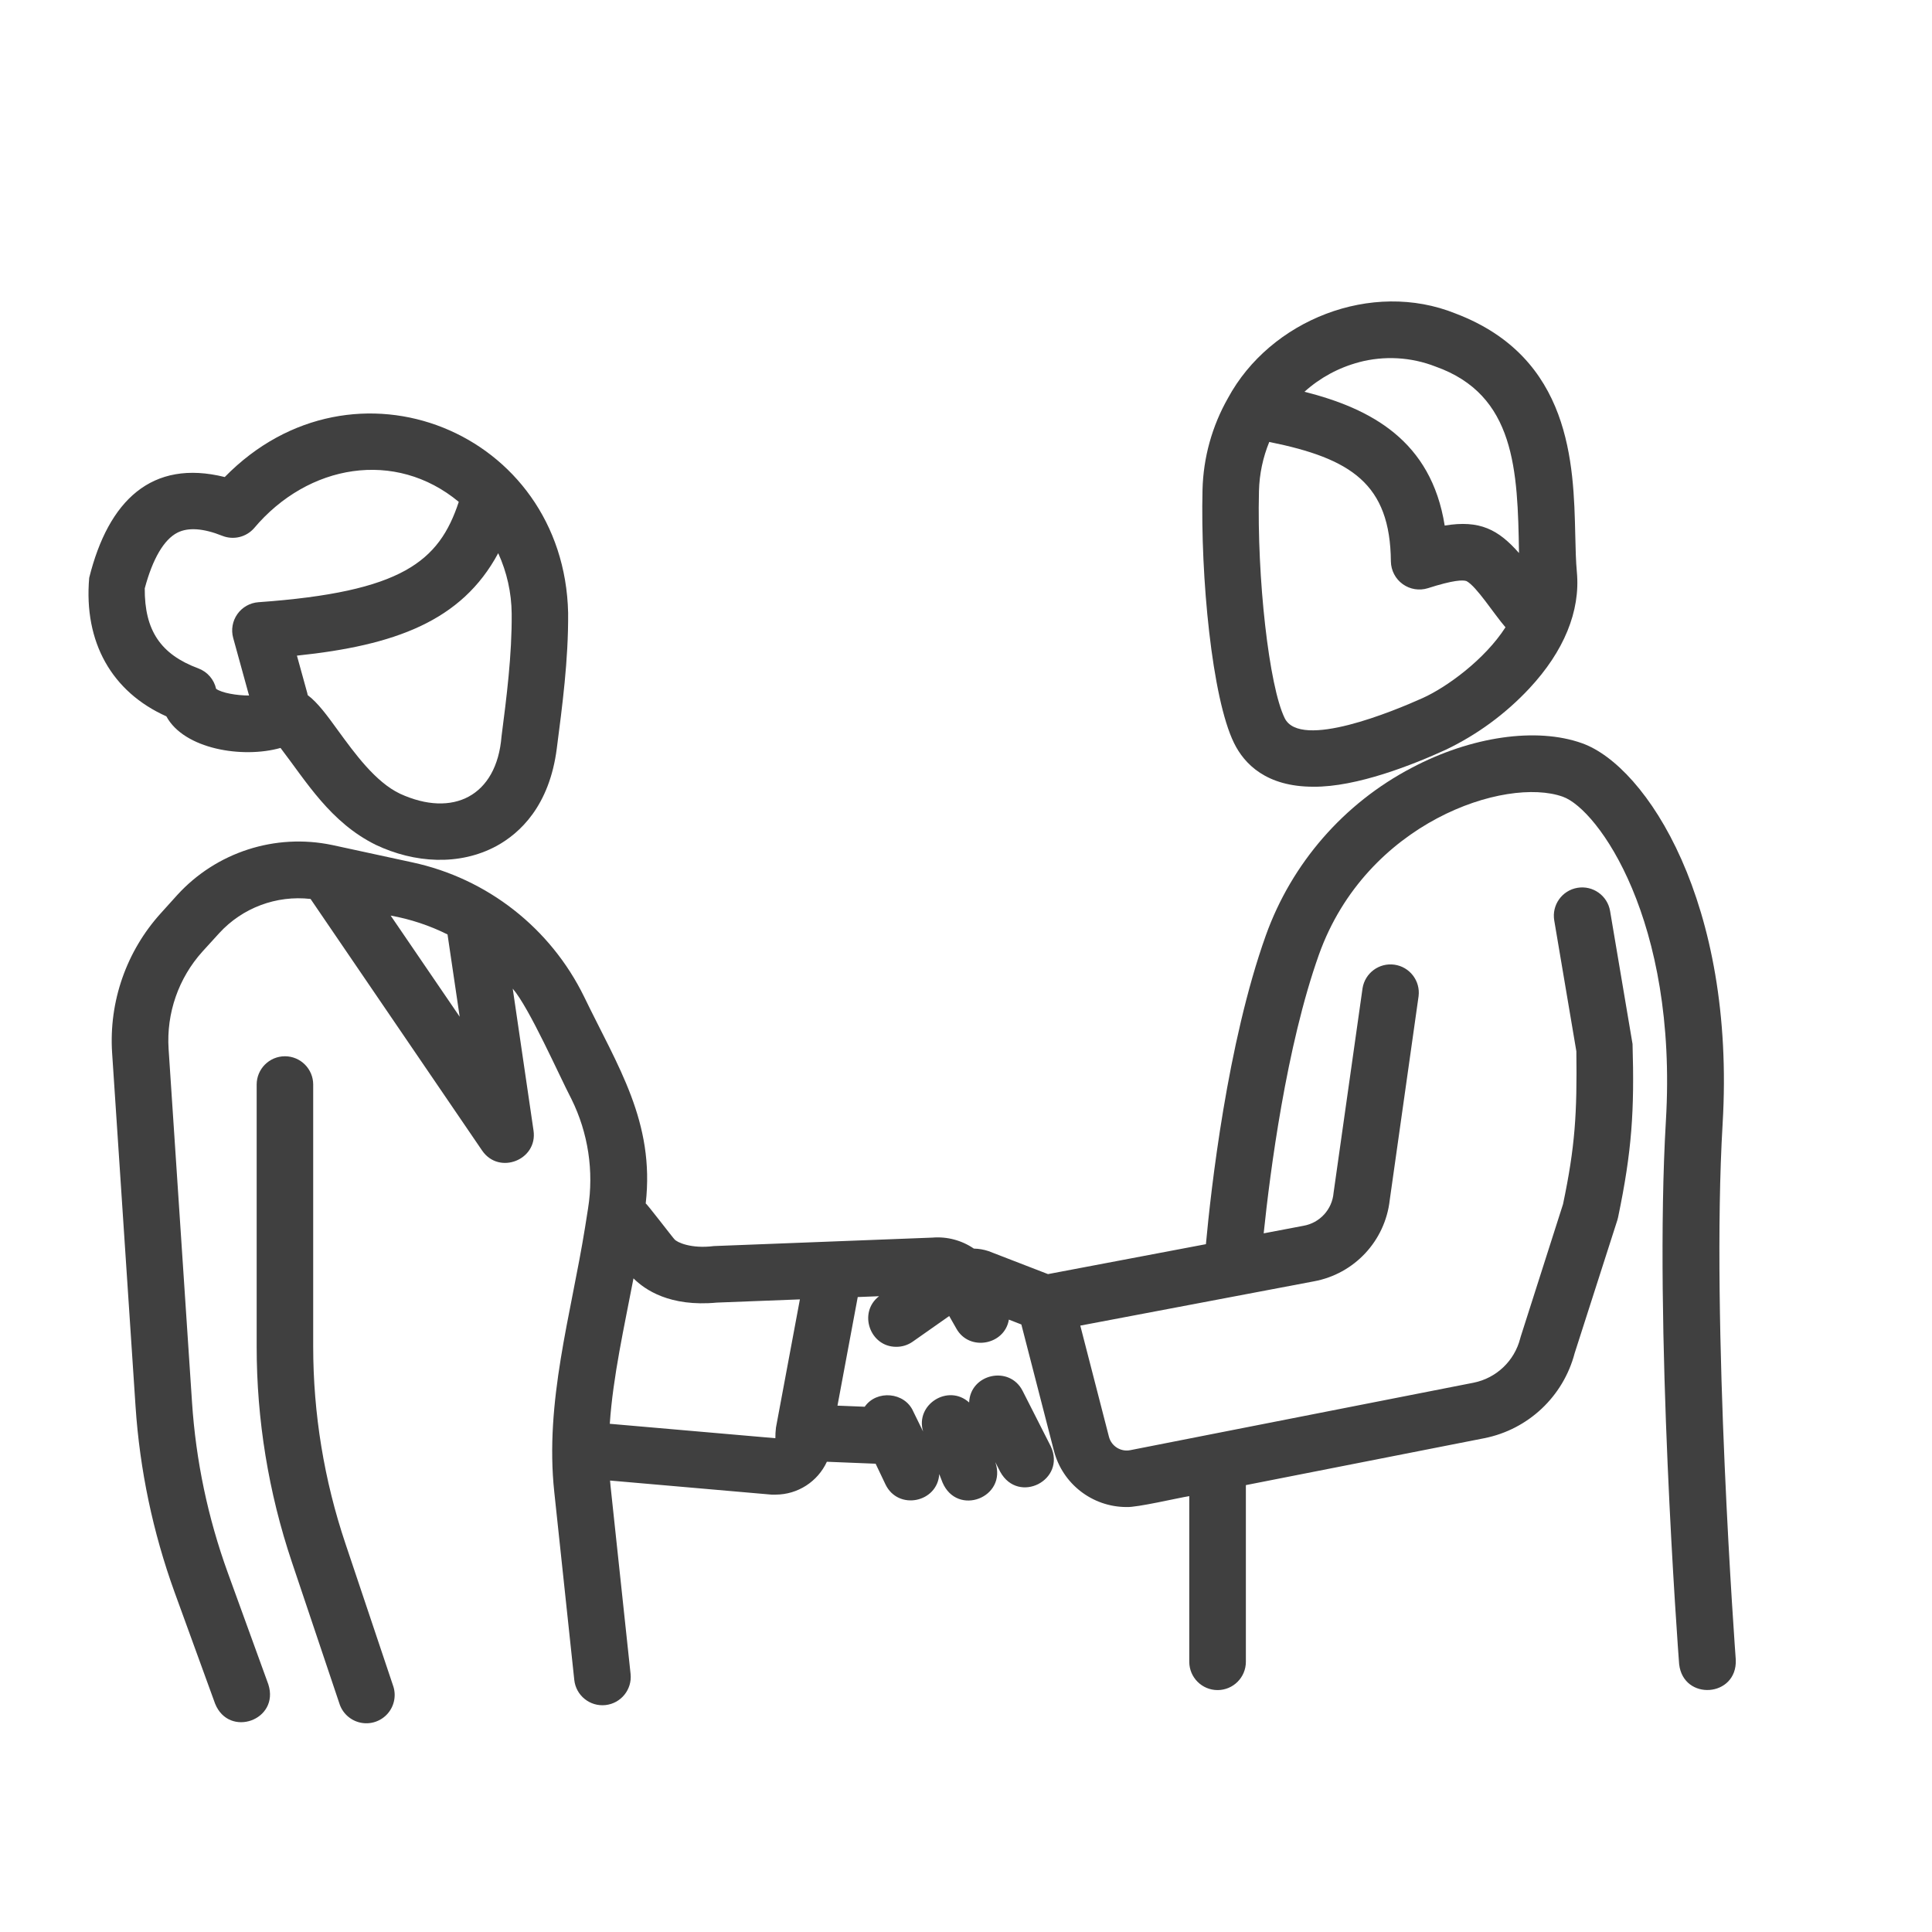
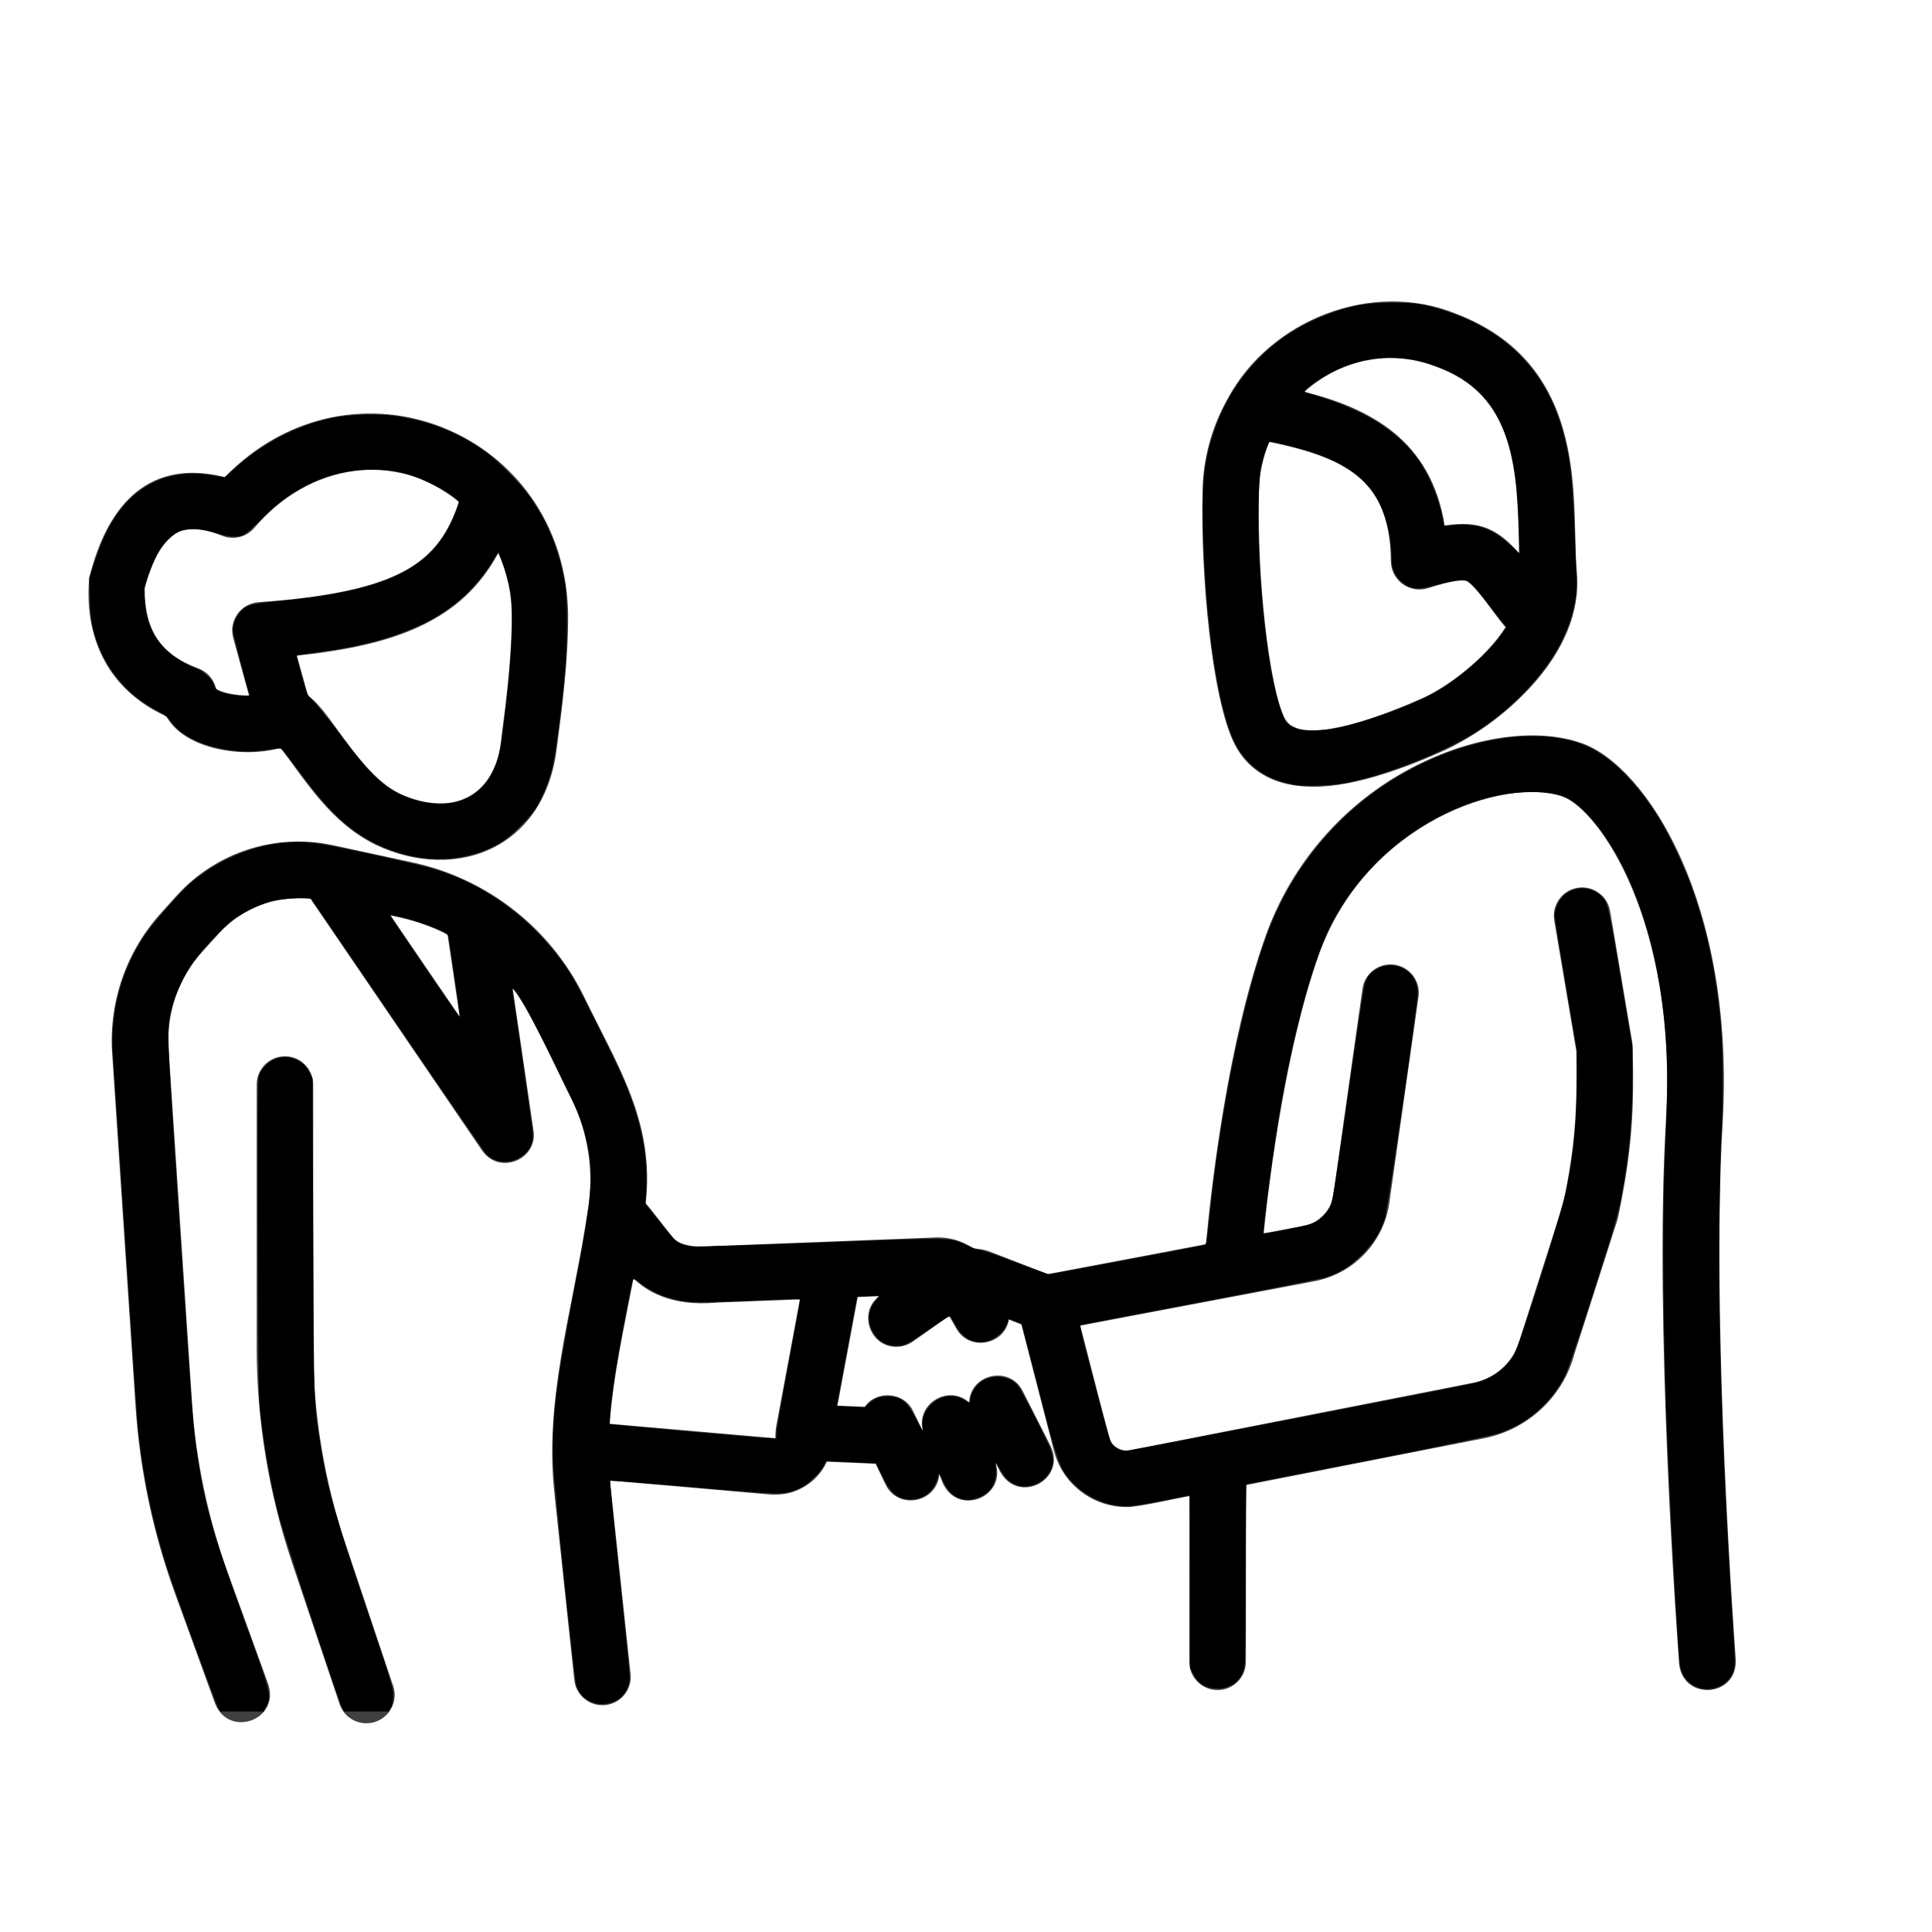
- <svg xmlns="http://www.w3.org/2000/svg" viewBox="0 0 512 512">
-   <path fill="#404040" d="M44.09 189.84c4.67 8.67 20.17 11.23 30.25 8.37 6.85 8.94 13.21 19.73 25.22 25.67 10.28 4.89 22.21 5.61 32 .33 6.23-3.4 14.06-10.64 16-25.89 1.44-11.17 3.09-23.37 3-35.9-1.07-48-56.86-70.89-91-36-19.33-4.8-30.82 6.2-35.92 26.7C22.15 170.18 29.63 183.36 44.09 189.84zm88.82 5.31C131.64 211 120 216.77 106 210.34c-6.51-3.1-12-10.69-16.45-16.79-2.9-4-5.3-7.3-8-9.33a4.49 4.49 0 0 0-.13-.59l-2.73-9.88c25.83-2.7 43.64-9.08 53.34-27.15a39.37 39.37 0 0 1 3.57 16C135.7 173.53 134.22 185 132.91 195.15zM47 141.17c2.86-1.46 6.87-1.19 11.92.83a7.51 7.51 0 0 0 8.39-2c14.36-17.07 37.47-20.95 54.27-7-5.23 15.82-15 23.88-53.08 26.59a7.5 7.5 0 0 0-6.7 9.48L66 184.32c-3.27 0-7.26-.69-8.73-1.78a7.52 7.52 0 0 0-4.71-5.41c-10-3.71-14.27-10.08-14.2-21.21C40.45 148.11 43.43 143 47 141.17zM348.05 208.49c11.49.12 26.54-5.88 35.14-9.82a74.12 74.12 0 0 0 22.1-16.23c9.19-9.85 13.54-20.5 12.6-30.78-.27-2.9-.35-6.31-.43-9.93-.43-18.73-1.07-47-31.71-58.64-22.28-9-49.15 1.74-60.32 22.4a51.73 51.73 0 0 0-6.75 24.25c-.56 23 2.48 55.24 8.36 67.19C329.78 202.5 335.62 208.49 348.05 208.49zM377 185c-7.52 3.38-32.39 13.76-36.54 5.32s-7.39-37.09-6.82-60.2a36.63 36.63 0 0 1 2.73-13c21.66 4.38 32.06 11.08 32.23 31.69a7.55 7.55 0 0 0 9.8 7.07c6.79-2.18 9.32-2.23 10.25-1.88 2.68 1.44 7.19 8.63 10.32 12.24C393.44 174.84 383.33 182.16 377 185zm-16.9-89a32.77 32.77 0 0 1 20.3 1.13c21.19 7.5 21.8 27.47 22.15 49.43-5.46-6.21-10.38-8.82-19.69-7.28-3.58-22.54-19.57-31-37.16-35.46A34.84 34.84 0 0 1 360.14 96zM75.52 279.92a7.5 7.5 0 0 0-7.5 7.5v69.39A179.07 179.07 0 0 0 77.36 414l12.55 37.35a7.5 7.5 0 1 0 14.21-4.78L91.58 409.18A163.88 163.88 0 0 1 83 356.81V287.42A7.5 7.5 0 0 0 75.52 279.92z" />
-   <path fill="#404040" d="M460,439.86c-.06-.89-6.63-89.12-3.49-142,3.48-58.5-20.16-94.79-37.24-100.89-12.07-4.32-29.38-1.83-45.16,6.51a81,81,0,0,0-38.65,44.41c-10.22,28.59-14.56,67.47-15.88,81.83l-41.85,7.93L262,331.57a13.07,13.07,0,0,0-3.92-.68,17,17,0,0,0-11-2.91l-57.9,2.24c-6,.78-9.84-1-10.45-1.81-.32-.26-7.53-9.72-7.61-9.47,2.46-21.58-7.42-36.37-16.31-54.77a66.14,66.14,0,0,0-45.53-35.63l-21-4.55-.29-.06a43.5,43.5,0,0,0-41,13.24L42.63,242a50.27,50.27,0,0,0-12.92,37l6.21,93.69a179.77,179.77,0,0,0,10.32,49.2L57,451.48c3.7,9.19,17.16,4.37,14.11-5.11L60.35,416.74a164.05,164.05,0,0,1-9.46-45.08L44.68,278a35.16,35.16,0,0,1,9-25.86l4.41-4.84a28.48,28.48,0,0,1,24.21-9.07l45.48,66.7c4.48,6.52,14.75,2.47,13.61-5.32L135.88,262c4.44,5.15,12.29,23,15.58,29.3a48.24,48.24,0,0,1,4.38,28.95l-.79,5c-3.72,23.18-10.73,46.21-8.16,70.16l5.3,49.79a7.5,7.5,0,0,0,14.92-1.59l-5.31-49.79c-.05-.48-.08-1-.13-1.46l42.77,3.73c.38,0,.75,0,1.13,0a15,15,0,0,0,13.56-8.71l12.92.52,2.61,5.48c3.36,7,13.8,4.81,14.25-2.74l.86,2.22c3.91,9.15,17.21,4,14-5.37l1.31,2.57c4.84,8.72,17.57,2.16,13.37-6.8L271,368.59c-3.49-6.85-13.88-4.49-14.17,3.08-5.52-5-14.35.49-12.2,7.7L242,374c-2.25-5.1-9.71-5.73-12.84-1.2l-7.22-.29,5.37-28.78,5.65-.22c-5.63,4.33-2.42,13.48,4.61,13.41a7.47,7.47,0,0,0,4.3-1.36l9.68-6.8,1.91,3.35c3.42,6.11,12.8,4.33,13.9-2.4l3.31,1.29,8.63,33.47a19.9,19.9,0,0,0,19.23,14.91c2.72.16,13.8-2.45,16.64-2.89v43.9a7.5,7.5,0,0,0,15,0V393.57l63.19-12.43a31,31,0,0,0,23.94-22.53l11.32-35.28c.07-.25.14-.49.19-.74,3.67-17.58,4.35-28.27,3.83-45.92l-5.95-35.24a7.5,7.5,0,0,0-14.8,2.5l5.86,34.67c.21,16.44-.32,25.23-3.53,40.51L403,354.24c-.05.15-.09.31-.13.46a16,16,0,0,1-12.35,11.73l-69.33,13.62-21.66,4.26a4.86,4.86,0,0,1-5.65-3.56l-7.59-29.45,61.9-11.73a24.7,24.7,0,0,0,20.1-21.51L375.94,264a7.5,7.5,0,0,0-14.85-2.1l-7.68,54.21a9.67,9.67,0,0,1-8,8.74l-10.52,2c1.68-16.18,6-49.6,14.64-73.86,12.57-35.17,49.5-47.26,64.64-41.85,9.34,3.34,30.46,32.79,27.31,85.88-3.2,53.88,3.23,140.35,3.51,144C446.1,450.82,460.4,449.82,460,439.86ZM103.53,242.64a55.83,55.83,0,0,1,15.07,5l3.22,21.8ZM205.64,378.31a22.17,22.17,0,0,0-.16,2.83l-43.88-3.82c.85-12.53,3.83-25.7,6.28-38.54,3,3,9.62,7.6,22.1,6.42l22-.85Z" />
+ <svg xmlns="http://www.w3.org/2000/svg" viewBox="0 0 512 512" version="1.1" id="svg6">
+   <defs id="defs10" />
+   <path fill="#404040" d="M44.09 189.84c4.67 8.67 20.17 11.23 30.25 8.37 6.85 8.94 13.21 19.73 25.22 25.67 10.28 4.89 22.21 5.61 32 .33 6.23-3.4 14.06-10.64 16-25.89 1.44-11.17 3.09-23.37 3-35.9-1.07-48-56.86-70.89-91-36-19.33-4.8-30.82 6.2-35.92 26.7C22.15 170.18 29.63 183.36 44.09 189.84zm88.82 5.31C131.64 211 120 216.77 106 210.34c-6.51-3.1-12-10.69-16.45-16.79-2.9-4-5.3-7.3-8-9.33a4.49 4.49 0 0 0-.13-.59l-2.73-9.88c25.83-2.7 43.64-9.08 53.34-27.15a39.37 39.37 0 0 1 3.57 16C135.7 173.53 134.22 185 132.91 195.15zM47 141.17c2.86-1.46 6.87-1.19 11.92.83a7.51 7.51 0 0 0 8.39-2c14.36-17.07 37.47-20.95 54.27-7-5.23 15.82-15 23.88-53.08 26.59a7.5 7.5 0 0 0-6.7 9.48L66 184.32c-3.27 0-7.26-.69-8.73-1.78a7.52 7.52 0 0 0-4.71-5.41c-10-3.71-14.27-10.08-14.2-21.21C40.45 148.11 43.43 143 47 141.17zM348.05 208.49c11.49.12 26.54-5.88 35.14-9.82a74.12 74.12 0 0 0 22.1-16.23c9.19-9.85 13.54-20.5 12.6-30.78-.27-2.9-.35-6.31-.43-9.93-.43-18.73-1.07-47-31.71-58.64-22.28-9-49.15 1.74-60.32 22.4a51.73 51.73 0 0 0-6.75 24.25c-.56 23 2.48 55.24 8.36 67.19C329.78 202.5 335.62 208.49 348.05 208.49zM377 185c-7.52 3.38-32.39 13.76-36.54 5.32s-7.39-37.09-6.82-60.2a36.63 36.63 0 0 1 2.73-13c21.66 4.38 32.06 11.08 32.23 31.69a7.55 7.55 0 0 0 9.8 7.07c6.79-2.18 9.32-2.23 10.25-1.88 2.68 1.44 7.19 8.63 10.32 12.24C393.44 174.84 383.33 182.16 377 185zm-16.9-89a32.77 32.77 0 0 1 20.3 1.13c21.19 7.5 21.8 27.47 22.15 49.43-5.46-6.21-10.38-8.82-19.69-7.28-3.58-22.54-19.57-31-37.16-35.46A34.84 34.84 0 0 1 360.14 96zM75.52 279.92a7.5 7.5 0 0 0-7.5 7.5v69.39A179.07 179.07 0 0 0 77.36 414l12.55 37.35a7.5 7.5 0 1 0 14.21-4.78L91.58 409.18A163.88 163.88 0 0 1 83 356.81V287.42A7.5 7.5 0 0 0 75.52 279.92z" id="path2" />
+   <path fill="#404040" d="M460,439.86c-.06-.89-6.63-89.12-3.49-142,3.48-58.5-20.16-94.79-37.24-100.89-12.07-4.32-29.38-1.83-45.16,6.51a81,81,0,0,0-38.65,44.41c-10.22,28.59-14.56,67.47-15.88,81.83l-41.85,7.93L262,331.57a13.07,13.07,0,0,0-3.92-.68,17,17,0,0,0-11-2.91l-57.9,2.24c-6,.78-9.84-1-10.45-1.81-.32-.26-7.53-9.72-7.61-9.47,2.46-21.58-7.42-36.37-16.31-54.77a66.14,66.14,0,0,0-45.53-35.63l-21-4.55-.29-.06a43.5,43.5,0,0,0-41,13.24L42.63,242a50.27,50.27,0,0,0-12.92,37l6.21,93.69a179.77,179.77,0,0,0,10.32,49.2L57,451.48c3.7,9.19,17.16,4.37,14.11-5.11L60.35,416.74a164.05,164.05,0,0,1-9.46-45.08L44.68,278a35.16,35.16,0,0,1,9-25.86l4.41-4.84a28.48,28.48,0,0,1,24.21-9.07l45.48,66.7c4.48,6.52,14.75,2.47,13.61-5.32L135.88,262c4.44,5.15,12.29,23,15.58,29.3a48.24,48.24,0,0,1,4.38,28.95l-.79,5c-3.72,23.18-10.73,46.21-8.16,70.16l5.3,49.79a7.5,7.5,0,0,0,14.92-1.59l-5.31-49.79c-.05-.48-.08-1-.13-1.46l42.77,3.73c.38,0,.75,0,1.13,0a15,15,0,0,0,13.56-8.71l12.92.52,2.61,5.48c3.36,7,13.8,4.81,14.25-2.74l.86,2.22c3.91,9.15,17.21,4,14-5.37l1.31,2.57c4.84,8.72,17.57,2.16,13.37-6.8L271,368.59c-3.49-6.85-13.88-4.49-14.17,3.08-5.52-5-14.35.49-12.2,7.7L242,374c-2.25-5.1-9.71-5.73-12.84-1.2l-7.22-.29,5.37-28.78,5.65-.22c-5.63,4.33-2.42,13.48,4.61,13.41a7.47,7.47,0,0,0,4.3-1.36l9.68-6.8,1.91,3.35c3.42,6.11,12.8,4.33,13.9-2.4l3.31,1.29,8.63,33.47a19.9,19.9,0,0,0,19.23,14.91c2.72.16,13.8-2.45,16.64-2.89v43.9a7.5,7.5,0,0,0,15,0V393.57l63.19-12.43a31,31,0,0,0,23.94-22.53l11.32-35.28c.07-.25.14-.49.19-.74,3.67-17.58,4.35-28.27,3.83-45.92l-5.95-35.24a7.5,7.5,0,0,0-14.8,2.5l5.86,34.67c.21,16.44-.32,25.23-3.53,40.51L403,354.24c-.05.15-.09.31-.13.46a16,16,0,0,1-12.35,11.73l-69.33,13.62-21.66,4.26a4.86,4.86,0,0,1-5.65-3.56l-7.59-29.45,61.9-11.73a24.7,24.7,0,0,0,20.1-21.51L375.94,264a7.5,7.5,0,0,0-14.85-2.1l-7.68,54.21a9.67,9.67,0,0,1-8,8.74l-10.52,2c1.68-16.18,6-49.6,14.64-73.86,12.57-35.17,49.5-47.26,64.64-41.85,9.34,3.34,30.46,32.79,27.31,85.88-3.2,53.88,3.23,140.35,3.51,144C446.1,450.82,460.4,449.82,460,439.86ZM103.53,242.64a55.83,55.83,0,0,1,15.07,5l3.22,21.8ZM205.64,378.31a22.17,22.17,0,0,0-.16,2.83l-43.88-3.82c.85-12.53,3.83-25.7,6.28-38.54,3,3,9.62,7.6,22.1,6.42l22-.85Z" id="path4" />
+   <path style="fill:#000000;stroke-width:0.327" d="m 110.629,227.173 c -5.172,-0.869 -10.553,-2.941 -14.875,-5.728 -5.596,-3.608 -10.051,-8.253 -17.187,-17.917 -3.925,-5.317 -3.929,-5.321 -5.074,-5.169 -6.933,0.916 -7.925,0.967 -11.374,0.584 -7.886,-0.877 -13.99,-3.704 -16.895,-7.825 -0.664,-0.942 -1.648,-1.746 -2.976,-2.43 -8.952,-4.616 -14.94,-12.008 -17.437,-21.528 -0.667,-2.543 -0.857,-4.188 -0.986,-8.55 l -0.16,-5.402 1.462,-4.419 c 2.488,-7.52 5.254,-12.49 9.082,-16.318 5.848,-5.848 13.737,-8.106 22.476,-6.434 1.411,0.27 2.648,0.491 2.749,0.491 0.101,3e-5 1.5,-1.191 3.11,-2.647 7.187,-6.498 16.133,-11.126 25.3,-13.088 4.596,-0.983 12.86,-1.219 17.453,-0.497 9.084,1.428 17.212,4.792 23.972,9.923 3.142,2.385 8.239,7.514 10.496,10.564 5.135,6.937 8.146,14.1 9.909,23.57 0.759,4.079 0.746,16.4 -0.025,24.552 -0.91,9.615 -2.522,21.602 -3.337,24.819 -0.852,3.361 -2.452,7.293 -4.129,10.144 -1.571,2.672 -6.832,7.873 -9.621,9.511 -6.302,3.703 -14.274,5.081 -21.935,3.794 z m 10.946,-14.838 c 4.078,-1.269 6.984,-3.787 8.971,-7.773 1.534,-3.078 2.076,-5.423 3.014,-13.053 2.083,-16.936 2.668,-29.143 1.669,-34.849 -0.57,-3.255 -2.708,-10.163 -3.146,-10.163 -0.141,0 -0.697,0.781 -1.236,1.735 -1.647,2.919 -4.832,6.9 -7.608,9.512 -8.083,7.604 -19.856,12.333 -36.816,14.787 -3.241,0.469 -6.36,0.921 -6.931,1.005 -0.999,0.146 -1.027,0.192 -0.732,1.206 0.169,0.58 0.831,2.949 1.472,5.266 1.131,4.088 1.216,4.261 2.884,5.893 0.945,0.924 3.867,4.553 6.492,8.064 8.001,10.7 11.382,14.102 16.432,16.53 5.041,2.425 11.281,3.164 15.534,1.84 z M 66.126,184.061 c -0.788,-2.217 -4.417,-16.321 -4.417,-17.166 0,-1.326 0.711,-3.122 1.802,-4.553 1.407,-1.844 3.071,-2.382 9.035,-2.92 28.07,-2.533 40.466,-7.93 46.726,-20.347 1.144,-2.269 2.345,-5.301 2.345,-5.92 6.6e-4,-1.346 -9.187,-6.373 -13.862,-7.584 -9.354,-2.423 -19.625,-0.984 -28.204,3.953 -3.959,2.278 -6.431,4.224 -10.232,8.055 -2.026,2.042 -4.195,3.927 -4.818,4.187 -1.735,0.725 -3.893,0.571 -7.299,-0.52 -3.512,-1.125 -6.836,-1.349 -9.242,-0.625 -1.899,0.572 -5.033,3.667 -6.444,6.365 -0.565,1.08 -1.568,3.511 -2.23,5.402 -1.149,3.287 -1.192,3.564 -0.984,6.338 0.278,3.695 0.871,6.009 2.277,8.89 1.908,3.91 6.212,7.54 11.11,9.372 2.312,0.865 4.501,2.857 5.086,4.628 0.311,0.941 0.665,1.282 1.77,1.704 2.673,1.021 7.861,1.527 7.581,0.74 z" id="path86" />
+   <path style="fill:#000000;stroke-width:0.327" d="m 57.903,452.73 c -0.656,-1.001 -11.233,-29.941 -13.574,-37.139 -3.874,-11.912 -6.59,-25.047 -7.819,-37.811 -0.191,-1.981 -1.738,-24.814 -3.437,-50.742 -1.7,-25.927 -3.164,-48.049 -3.254,-49.16 -0.09,-1.11 -0.025,-3.718 0.145,-5.794 0.731,-8.966 3.485,-16.888 8.443,-24.286 2.146,-3.202 9.535,-11.632 12.059,-13.758 9.536,-8.03 21.451,-11.909 32.678,-10.637 4.737,0.537 28.387,5.728 33.036,7.252 14.419,4.725 27.16,14.843 35.466,28.162 1.682,2.697 10.836,20.972 13.265,26.481 4.777,10.834 6.802,20.268 6.341,29.546 l -0.207,4.175 3.848,4.89 c 4.148,5.272 4.979,5.91 8.333,6.407 0.846,0.125 16.067,-0.331 33.825,-1.015 35.713,-1.375 34.793,-1.389 38.93,0.624 1.271,0.618 2.966,1.222 3.767,1.342 0.801,0.12 5.09,1.611 9.53,3.314 4.44,1.703 8.335,3.096 8.655,3.096 0.593,0 40.131,-7.424 41.155,-7.727 0.663,-0.196 0.676,-0.273 1.573,-8.805 2.892,-27.502 8.816,-56.328 15.093,-73.442 5.146,-14.029 14.287,-26.668 25.985,-35.927 17.777,-14.071 41.773,-20.219 57.199,-14.654 6.986,2.52 14.066,9.211 20.531,19.4 2.431,3.832 6.88,13.128 8.676,18.127 4.232,11.781 6.678,23.236 7.894,36.964 0.581,6.554 0.656,21.386 0.148,29.071 -0.185,2.791 -0.428,13.103 -0.54,22.916 -0.35,30.463 0.876,65.93 3.853,111.547 0.43,6.594 0.273,7.824 -1.264,9.86 -0.457,0.605 -1.584,1.45 -2.505,1.879 -4.581,2.133 -9.643,-0.496 -10.489,-5.449 -0.481,-2.815 -2.479,-37.67 -3.292,-57.437 -1.182,-28.71 -1.494,-58.121 -0.802,-75.458 0.738,-18.477 0.803,-21.661 0.58,-28.317 -0.922,-27.578 -9.437,-52.942 -21.922,-65.304 -4.018,-3.978 -7.091,-5.067 -14.201,-5.03 -14.163,0.073 -30.237,7.644 -41.777,19.678 -5.221,5.444 -9.616,11.932 -12.43,18.348 -3.981,9.078 -8.322,25.154 -11.577,42.873 -2.016,10.979 -5.384,35.574 -4.933,36.025 0.304,0.304 11.369,-1.92 12.968,-2.606 1.878,-0.806 3.991,-2.931 4.836,-4.864 0.467,-1.069 1.732,-9.2 4.609,-29.627 2.481,-17.621 4.171,-28.629 4.516,-29.426 0.823,-1.9 1.614,-2.755 3.379,-3.649 4.94,-2.503 10.578,1.016 10.507,6.558 -0.042,3.258 -7.888,57.035 -8.691,59.561 -1.214,3.824 -2.934,6.577 -6.064,9.706 -3.114,3.114 -5.886,4.851 -9.632,6.038 -1.29,0.409 -15.678,3.265 -31.973,6.347 -36.268,6.86 -33.064,6.21 -33.064,6.705 0,1.159 7.672,29.969 8.215,30.851 0.74,1.2 2.4,2.081 3.923,2.081 0.875,0 83.922,-16.145 91.815,-17.849 4.677,-1.01 8.645,-3.719 10.87,-7.42 1.676,-2.788 12.924,-38.289 14.138,-44.624 1.933,-10.083 2.638,-17.814 2.639,-28.93 v -7.324 l -2.946,-17.416 c -1.62,-9.579 -2.945,-17.921 -2.943,-18.538 0.005,-1.63 1.381,-4.333 2.729,-5.362 3.303,-2.52 7.544,-2.055 10.298,1.128 1.03,1.191 1.552,3.629 4.487,20.973 l 3.107,18.357 -0.003,7.589 c -0.005,12.067 -0.838,21.109 -2.98,32.34 -0.832,4.366 -2.175,8.95 -7.339,25.052 -3.647,11.372 -6.829,20.724 -7.524,22.109 -3.612,7.204 -10.178,12.864 -17.751,15.301 -1.949,0.627 -15.544,3.452 -34.844,7.241 -17.405,3.417 -31.731,6.212 -31.835,6.212 -0.104,0 -0.189,10.526 -0.189,23.391 0,15.673 -0.118,23.941 -0.358,25.058 -0.763,3.557 -3.493,5.731 -7.198,5.731 -2.92,0 -4.945,-1.205 -6.262,-3.725 l -0.915,-1.751 v -22.878 c 0,-12.583 -0.037,-22.878 -0.082,-22.877 -0.045,6.5e-4 -3.028,0.591 -6.629,1.313 -3.601,0.721 -7.665,1.404 -9.032,1.516 -5.222,0.431 -11.046,-1.816 -15.027,-5.797 -3.746,-3.746 -4.188,-4.93 -9.354,-25.023 -2.453,-9.543 -4.483,-17.375 -4.511,-17.405 -0.028,-0.03 -0.807,-0.353 -1.732,-0.717 l -1.682,-0.663 -0.553,1.448 c -0.98,2.565 -4.158,4.737 -6.925,4.732 -2.808,-0.005 -5.01,-1.489 -6.716,-4.525 -0.574,-1.021 -1.175,-2.029 -1.337,-2.239 -0.208,-0.271 -1.791,0.671 -5.431,3.23 -5.878,4.133 -6.634,4.518 -8.877,4.518 -2.834,0 -5.101,-1.425 -6.394,-4.019 -1.397,-2.804 -1.06,-5.633 0.957,-8.025 0.5,-0.593 0.854,-1.125 0.786,-1.182 -0.067,-0.058 -1.386,-0.034 -2.931,0.052 l -2.808,0.156 -2.537,13.629 c -1.395,7.496 -2.612,14.012 -2.704,14.479 l -0.167,0.85 3.711,0.197 3.711,0.197 0.982,-0.928 c 1.554,-1.469 2.981,-2.037 5.088,-2.027 3.564,0.017 5.237,1.393 7.816,6.427 1.46,2.851 1.652,3.102 1.488,1.94 -0.821,-5.79 5.821,-10.449 10.766,-7.552 1.812,1.062 1.851,1.063 1.851,0.034 0,-1.1 1.024,-3.047 2.18,-4.144 2.772,-2.631 7.775,-2.5 10.3,0.269 0.472,0.518 2.741,4.667 5.042,9.221 4.609,9.123 4.968,10.303 3.944,12.984 -1.123,2.94 -4.621,5.026 -7.798,4.649 -2.246,-0.266 -4.043,-1.542 -5.392,-3.829 -0.58,-0.983 -1.191,-2.009 -1.358,-2.279 -0.197,-0.318 -0.242,0.229 -0.128,1.553 0.329,3.82 -1.643,6.723 -5.285,7.782 -3.87,1.125 -6.816,-0.463 -8.816,-4.752 -0.71,-1.523 -1.028,-1.942 -1.117,-1.473 -0.877,4.604 -4.677,7.263 -9.04,6.327 -2.385,-0.511 -3.964,-2.143 -5.91,-6.103 l -1.61,-3.277 -3.792,-0.193 c -2.086,-0.106 -5.051,-0.255 -6.589,-0.331 l -2.797,-0.137 -0.775,1.461 c -1.014,1.912 -4.117,4.76 -6.323,5.803 -3.822,1.808 -3.794,1.809 -28.003,-0.291 -12.091,-1.049 -22.072,-1.819 -22.179,-1.712 -0.107,0.107 1.012,11.441 2.488,25.186 1.476,13.745 2.689,25.801 2.696,26.791 0.03,4.086 -3.147,7.202 -7.342,7.202 -3.098,0 -5.924,-2.034 -6.776,-4.877 -0.651,-2.172 -5.961,-53.105 -6.165,-59.123 -0.385,-11.423 0.744,-20.766 5.481,-45.34 5.108,-26.502 5.458,-31.143 3.096,-41.104 -1.128,-4.758 -2.119,-7.053 -9.173,-21.259 -7.324,-14.749 -10.816,-20.52 -10.151,-16.777 0.641,3.61 5.406,36.856 5.406,37.721 0,2.632 -1.492,4.952 -3.984,6.194 -3.042,1.516 -6.331,1.003 -8.507,-1.327 -0.478,-0.512 -11.06,-15.883 -23.516,-34.158 -12.456,-18.275 -22.722,-33.301 -22.813,-33.391 -0.466,-0.462 -7.972,-0.018 -10.419,0.616 -3.439,0.891 -8.673,3.545 -11.13,5.644 -2.587,2.21 -7.646,7.725 -9.722,10.599 -2.144,2.967 -4.623,8.144 -5.488,11.458 -1.593,6.11 -1.651,4.372 1.936,58.435 3.428,51.661 3.557,53.343 4.643,60.563 2.074,13.788 3.95,20.348 12.741,44.532 6.865,18.887 6.999,19.418 5.592,22.169 l -0.712,1.391 H 64.165 58.45 Z M 205.749,379.906 c 0,-0.721 1.399,-8.784 3.11,-17.917 1.71,-9.133 3.11,-16.866 3.11,-17.185 0,-0.7 1.428,-0.694 -13.841,-0.059 -6.882,0.286 -13.61,0.433 -14.952,0.326 -5.012,-0.398 -9.663,-2.103 -13.273,-4.866 -1.682,-1.287 -1.998,-1.424 -2.203,-0.951 -0.343,0.792 -3.339,16.515 -4.472,23.468 -0.961,5.897 -1.924,14.446 -1.653,14.672 0.179,0.149 40.478,3.725 42.62,3.782 l 1.555,0.041 z M 120.482,259.061 c -0.828,-5.645 -1.572,-10.576 -1.655,-10.959 -0.165,-0.768 -3.457,-2.311 -8.178,-3.834 -2.831,-0.913 -7.064,-1.937 -7.248,-1.753 -0.062,0.062 4.027,6.186 9.089,13.609 5.061,7.422 9.268,13.429 9.349,13.348 0.081,-0.081 -0.53,-4.766 -1.357,-10.41 z" id="path125" />
+   <path style="fill:#000000;stroke-width:0.327" d="m 90.566,452.338 c -0.981,-1.949 -15.271,-45.278 -16.545,-50.169 -2.184,-8.383 -3.739,-16.941 -4.998,-27.499 -0.501,-4.208 -0.58,-9.489 -0.688,-46.486 -0.089,-30.464 -0.022,-42.079 0.249,-42.999 0.204,-0.693 0.967,-1.906 1.695,-2.696 3.414,-3.703 9.405,-2.857 11.712,1.655 l 0.832,1.628 0.18,42.239 c 0.194,45.449 0.128,43.598 1.97,55.17 1.823,11.452 3.735,18.192 12.583,44.358 6.476,19.151 6.749,20.058 6.642,22.123 -0.069,1.336 -0.329,2.486 -0.684,3.028 l -0.573,0.874 h -5.878 -5.878 z" id="path164" />
+   <path style="fill:#000000;stroke-width:0.327" d="m 343.419,208.027 c -7.904,-1.245 -13.525,-5.321 -16.607,-12.043 -2.129,-4.644 -4.187,-13.52 -5.637,-24.311 -2.316,-17.244 -3.118,-40.529 -1.677,-48.7 3.395,-19.249 15.638,-33.895 33.546,-40.128 5.747,-2 9.234,-2.586 15.568,-2.615 6.441,-0.029 8.81,0.324 14.404,2.146 14.187,4.622 24.031,13.434 29.184,26.125 0.772,1.902 1.844,5.225 2.381,7.386 1.796,7.222 2.175,11.234 2.982,31.591 0.312,7.876 0.292,9.369 -0.166,11.928 -0.716,4.003 -1.855,7.246 -3.984,11.348 -4.233,8.155 -12.486,16.818 -21.886,22.97 -8.471,5.545 -25.141,12.07 -35.355,13.838 -3.671,0.635 -10.169,0.873 -12.755,0.465 z m 10.632,-15.031 c 7.689,-1.491 21.167,-6.461 27.091,-9.992 6.09,-3.629 13.547,-10.239 16.689,-14.791 l 1.391,-2.016 -1.407,-1.749 c -0.774,-0.962 -2.55,-3.249 -3.947,-5.083 -1.397,-1.834 -3.143,-3.879 -3.879,-4.545 -1.325,-1.197 -1.362,-1.208 -3.5,-1.02 -1.188,0.105 -3.746,0.64 -5.683,1.189 -1.937,0.549 -4.147,0.996 -4.91,0.992 -1.877,-0.01 -3.76,-0.926 -5.213,-2.537 -1.357,-1.505 -1.9,-3.07 -1.902,-5.484 -0.006,-4.976 -1.176,-10.362 -3.144,-14.469 -2.973,-6.204 -8.303,-10.334 -17.318,-13.421 -3.113,-1.066 -10.726,-3.038 -11.729,-3.038 -0.467,0 -1.705,3.467 -2.512,7.038 -0.204,0.9 -0.452,4.951 -0.551,9.003 -0.438,17.835 2.02,42.365 5.346,53.361 1.442,4.767 2.157,5.74 4.948,6.736 1.789,0.639 6.449,0.559 10.233,-0.174 z m 48.435,-54.081 c -0.154,-4.259 -0.524,-9.636 -0.821,-11.949 -2.157,-16.769 -8.701,-25.744 -22.085,-30.288 -10.553,-3.583 -21.348,-2.043 -30.654,4.37 -1.285,0.886 -2.588,1.888 -2.895,2.227 -0.538,0.595 -0.473,0.641 1.846,1.307 13.188,3.791 22.436,9.46 27.866,17.081 2.952,4.144 5.544,10.309 6.538,15.551 l 0.402,2.119 3.113,-0.213 c 5.881,-0.403 9.939,1.089 14.38,5.288 1.366,1.291 2.507,2.326 2.537,2.299 0.03,-0.027 -0.072,-3.534 -0.226,-7.793 z" id="path203" />
</svg>
